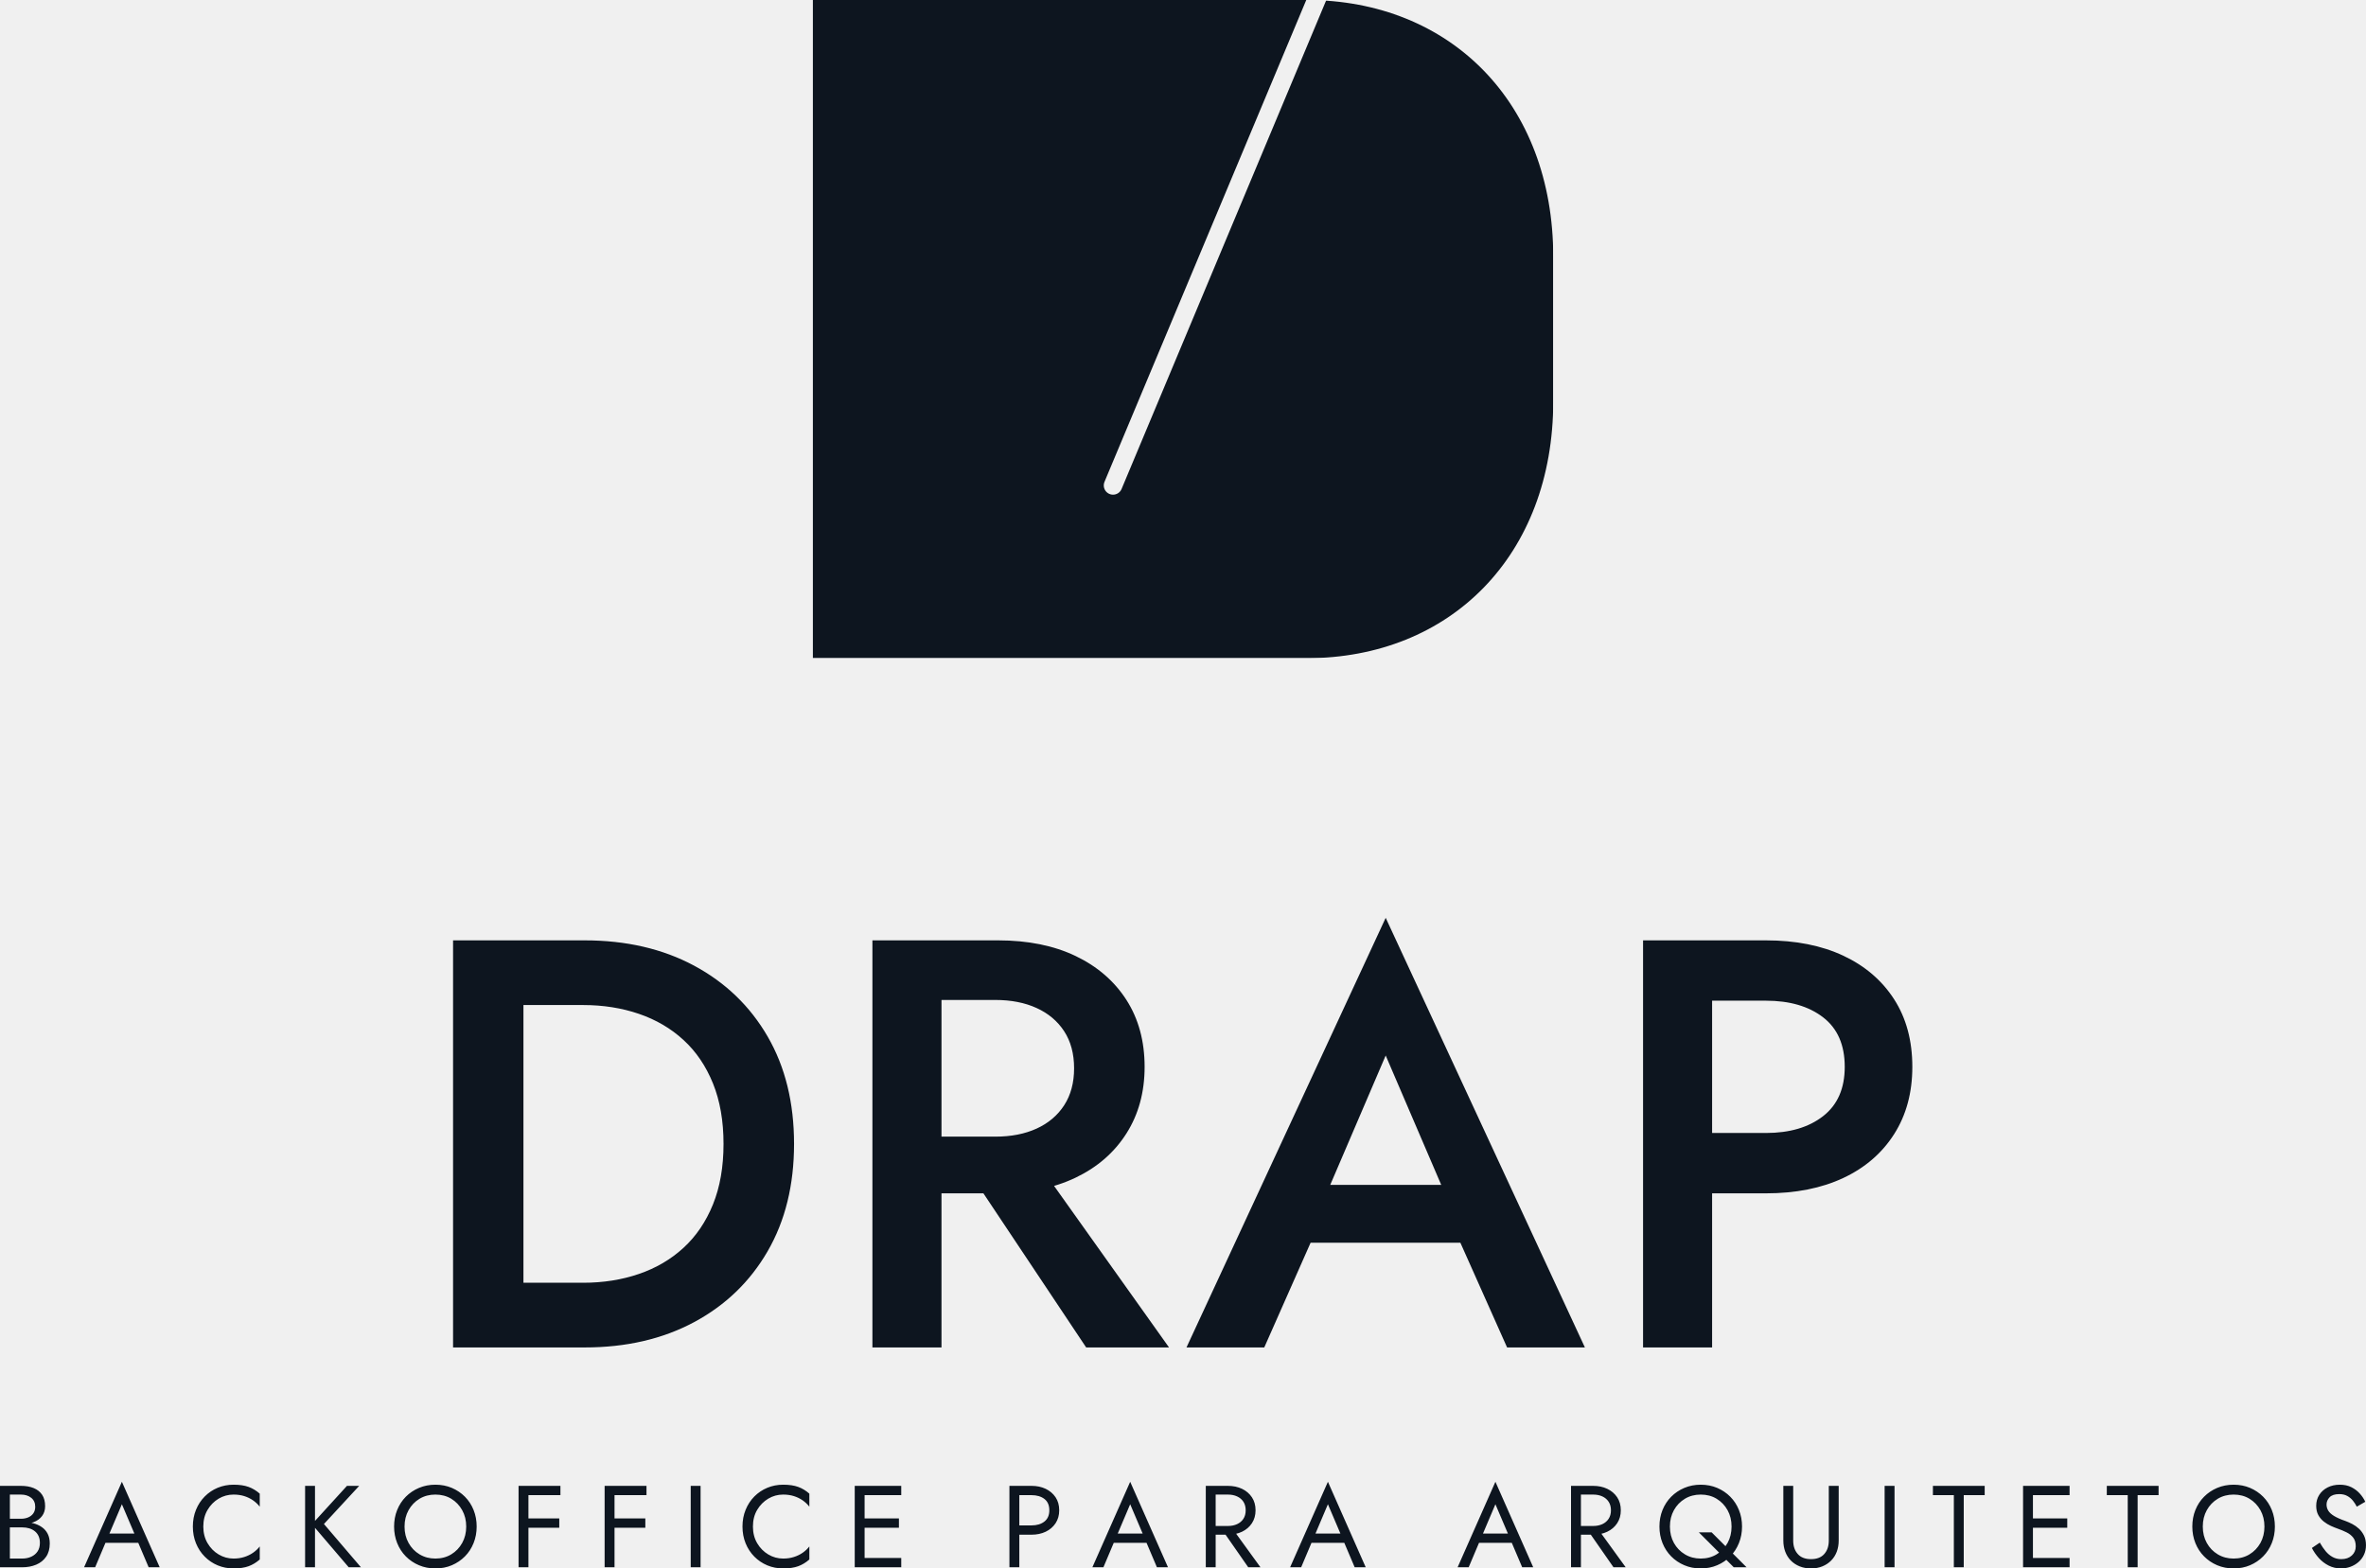
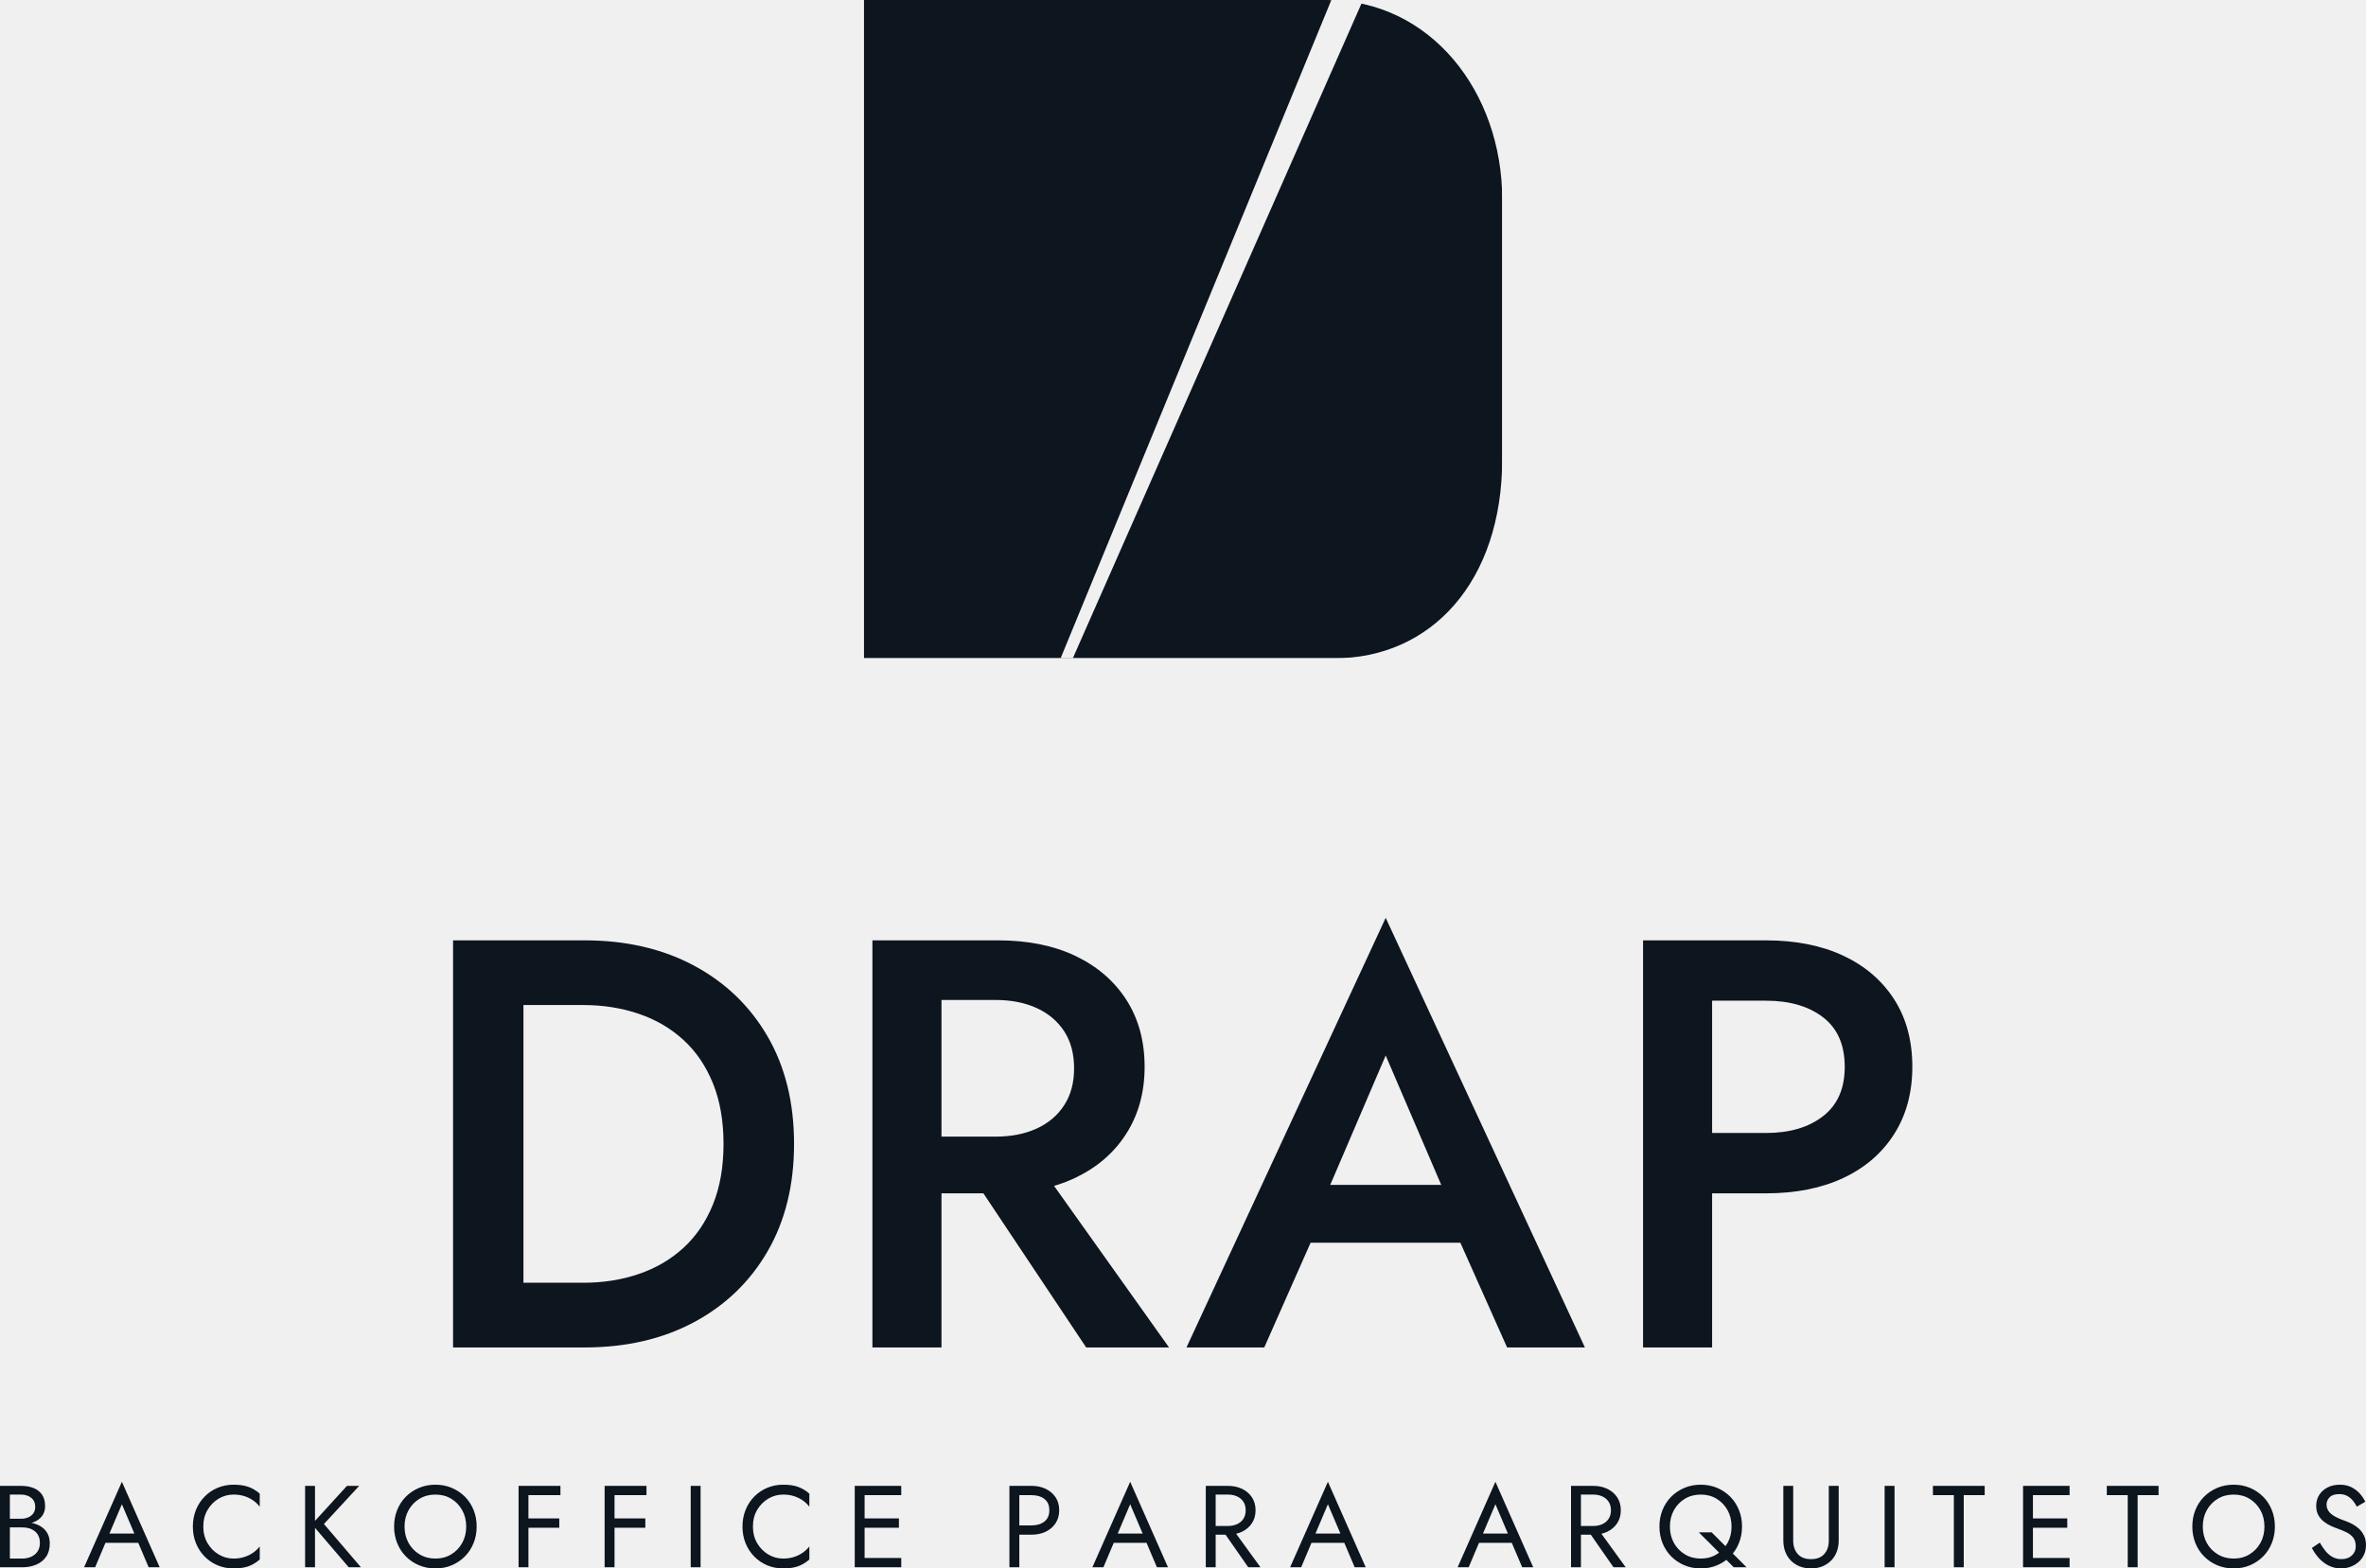
<svg xmlns="http://www.w3.org/2000/svg" viewBox="0 0 814.88 539.85" fill="#0D151F" role="img" aria-label="DRAP Backoffice para Arquitetos">
-   <g transform="translate(279.90 0.00) scale(0.7085)">
-     <mask id="m" maskUnits="userSpaceOnUse" x="0" y="0" width="360" height="320">
-       <rect width="360" height="320" fill="#fff" />
-       <path d="M249 -10L146 236" stroke="#000" stroke-width="9" stroke-linecap="round" />
+   <g transform="translate(297.51 0.00) scale(0.6871)">
+     <mask id="m" maskUnits="userSpaceOnUse" x="0" y="0" width="320" height="330">
+       <rect width="320" height="330" fill="#fff" />
+       <path d="M236 -4L252 -4L103 334L97 334Z" fill="#000" />
    </mask>
-     <path d="M0 0H240C310 0 360 50 360 125V195C360 270 310 320 240 320H0Z" mask="url(#m)" />
+     <path d="M0 0H232C284 0 320 46 320 100V230C320 292 284 330 236 330H0Z" mask="url(#m)" />
  </g>
  <g transform="translate(0 323.91)">
    <path transform="translate(140.52 0)" d="M15.52 0V140.22H39.76V0ZM60.85 140.22Q82.28 140.22 98.53 131.51Q114.78 122.79 123.87 107.07Q132.96 91.34 132.96 70.11Q132.96 48.83 123.87 33.13Q114.78 17.43 98.53 8.71Q82.28 0 60.85 0H30.2V22.28H60.34Q70.66 22.28 79.52 25.31Q88.39 28.34 94.9 34.33Q101.41 40.31 105.04 49.28Q108.67 58.24 108.67 70.11Q108.67 81.98 105.04 90.94Q101.41 99.91 94.9 105.89Q88.39 111.88 79.52 114.91Q70.66 117.94 60.34 117.94H30.2V140.22ZM189 73.37 233.57 140.22H262.11L214.54 73.37ZM159.95 0V140.22H183.74V0ZM174.12 20.53H202.27Q210.43 20.53 216.51 23.31Q222.6 26.09 226 31.32Q229.41 36.56 229.41 44.07Q229.41 51.53 226 56.79Q222.6 62.05 216.51 64.83Q210.43 67.61 202.27 67.61H174.12V87.14H203.27Q218.64 87.14 229.91 81.75Q241.18 76.37 247.44 66.5Q253.7 56.64 253.7 43.57Q253.7 30.3 247.44 20.53Q241.18 10.77 229.91 5.38Q218.64 0 203.27 0H174.12ZM300.07 104.16H374.19L369.68 84.23H304.58ZM336.73 39.66 359.06 91.69 359.51 97.55 378.54 140.22H405.34L336.73 -7.76L268.12 140.22H294.91L314.34 96.3L314.69 91.09ZM425.37 0V140.22H449.15V0ZM439.54 20.78H467.68Q479.95 20.78 487.39 26.52Q494.83 32.25 494.83 43.57Q494.83 54.74 487.39 60.54Q479.95 66.35 467.68 66.35H439.54V87.14H467.68Q483.06 87.14 494.33 81.85Q505.59 76.57 511.85 66.73Q518.11 56.89 518.11 43.57Q518.11 30.05 511.85 20.31Q505.59 10.57 494.33 5.28Q483.06 0 467.68 0H439.54Z" />
    <path transform="translate(-3.21 215.94)" d="M5.89 -14.82H10.42Q12.94 -14.82 14.8 -15.54Q16.67 -16.27 17.71 -17.67Q18.75 -19.07 18.75 -21.03Q18.75 -23.44 17.71 -24.98Q16.67 -26.52 14.8 -27.28Q12.94 -28.04 10.42 -28.04H3.21V0H10.82Q13.54 0 15.68 -0.9Q17.83 -1.8 19.09 -3.63Q20.35 -5.45 20.35 -8.21Q20.35 -10.14 19.63 -11.54Q18.91 -12.94 17.61 -13.84Q16.31 -14.74 14.58 -15.18Q12.86 -15.62 10.82 -15.62H5.89V-13.74H10.82Q12.18 -13.74 13.3 -13.4Q14.42 -13.06 15.24 -12.38Q16.07 -11.7 16.51 -10.7Q16.95 -9.7 16.95 -8.41Q16.95 -6.69 16.17 -5.49Q15.38 -4.29 14 -3.65Q12.62 -3 10.82 -3H6.61V-25.04H10.42Q12.54 -25.04 13.94 -23.94Q15.34 -22.84 15.34 -20.83Q15.34 -19.51 14.7 -18.59Q14.06 -17.67 12.94 -17.19Q11.82 -16.71 10.42 -16.71H5.89ZM37.86 -8.41H52.68L51.48 -11.62H39.06ZM45.19 -21.71 50 -10.42 50.32 -9.62 54.41 0H58.21L45.19 -29.45L32.17 0H35.98L40.14 -9.86L40.46 -10.58ZM73.23 -14.02Q73.23 -17.31 74.7 -19.77Q76.16 -22.23 78.52 -23.64Q80.89 -25.04 83.65 -25.04Q85.65 -25.04 87.32 -24.52Q88.98 -24 90.34 -23.06Q91.7 -22.11 92.67 -20.87V-25.36Q90.9 -26.92 88.82 -27.68Q86.74 -28.44 83.65 -28.44Q80.73 -28.44 78.18 -27.38Q75.64 -26.32 73.72 -24.38Q71.79 -22.44 70.71 -19.79Q69.63 -17.15 69.63 -14.02Q69.63 -10.9 70.71 -8.25Q71.79 -5.61 73.72 -3.67Q75.64 -1.72 78.18 -0.66Q80.73 0.4 83.65 0.4Q86.74 0.4 88.82 -0.36Q90.9 -1.12 92.67 -2.68V-7.17Q91.7 -5.93 90.34 -4.99Q88.98 -4.05 87.32 -3.53Q85.65 -3 83.65 -3Q80.89 -3 78.52 -4.41Q76.16 -5.81 74.7 -8.29Q73.23 -10.78 73.23 -14.02ZM108.29 -28.04V0H111.7V-28.04ZM122.71 -28.04 110.65 -14.82 123.31 0H127.52L114.78 -14.9L126.92 -28.04ZM142.54 -14.02Q142.54 -17.19 143.93 -19.67Q145.31 -22.15 147.71 -23.6Q150.12 -25.04 153.16 -25.04Q156.25 -25.04 158.63 -23.6Q161.01 -22.15 162.39 -19.67Q163.78 -17.19 163.78 -14.02Q163.78 -10.86 162.39 -8.37Q161.01 -5.89 158.63 -4.45Q156.25 -3 153.16 -3Q150.12 -3 147.71 -4.45Q145.31 -5.89 143.93 -8.37Q142.54 -10.86 142.54 -14.02ZM138.94 -14.02Q138.94 -10.98 140 -8.33Q141.06 -5.69 142.98 -3.75Q144.91 -1.8 147.51 -0.7Q150.12 0.4 153.16 0.4Q156.25 0.4 158.83 -0.7Q161.41 -1.8 163.34 -3.75Q165.26 -5.69 166.32 -8.33Q167.38 -10.98 167.38 -14.02Q167.38 -17.11 166.32 -19.73Q165.26 -22.36 163.34 -24.3Q161.41 -26.24 158.83 -27.34Q156.25 -28.44 153.16 -28.44Q150.12 -28.44 147.51 -27.34Q144.91 -26.24 142.98 -24.3Q141.06 -22.36 140 -19.73Q138.94 -17.11 138.94 -14.02ZM183.69 -24.84H196.23V-28.04H183.69ZM183.69 -13.62H195.83V-16.83H183.69ZM181.81 -28.04V0H185.21V-28.04ZM213.33 -24.84H225.87V-28.04H213.33ZM213.33 -13.62H225.47V-16.83H213.33ZM211.45 -28.04V0H214.86V-28.04ZM241.1 -28.04V0H244.5V-28.04ZM262.53 -14.02Q262.53 -17.31 263.99 -19.77Q265.46 -22.23 267.82 -23.64Q270.18 -25.04 272.95 -25.04Q274.95 -25.04 276.61 -24.52Q278.28 -24 279.64 -23.06Q281 -22.11 281.96 -20.87V-25.36Q280.2 -26.92 278.12 -27.68Q276.03 -28.44 272.95 -28.44Q270.02 -28.44 267.48 -27.38Q264.94 -26.32 263.01 -24.38Q261.09 -22.44 260.01 -19.79Q258.93 -17.15 258.93 -14.02Q258.93 -10.9 260.01 -8.25Q261.09 -5.61 263.01 -3.67Q264.94 -1.72 267.48 -0.66Q270.02 0.4 272.95 0.4Q276.03 0.4 278.12 -0.36Q280.2 -1.12 281.96 -2.68V-7.17Q281 -5.93 279.64 -4.99Q278.28 -4.05 276.61 -3.53Q274.95 -3 272.95 -3Q270.18 -3 267.82 -4.41Q265.46 -5.81 263.99 -8.29Q262.53 -10.78 262.53 -14.02ZM299.47 0H313.61V-3.21H299.47ZM299.47 -24.84H313.61V-28.04H299.47ZM299.47 -13.62H312.81V-16.83H299.47ZM297.59 -28.04V0H300.99V-28.04ZM350.87 -28.04V0H354.28V-28.04ZM352.75 -24.84H358.48Q361.21 -24.84 362.91 -23.54Q364.61 -22.23 364.61 -19.63Q364.61 -17.07 362.91 -15.74Q361.21 -14.42 358.48 -14.42H352.75V-11.22H358.48Q361.21 -11.22 363.35 -12.24Q365.49 -13.26 366.76 -15.16Q368.02 -17.07 368.02 -19.63Q368.02 -22.23 366.76 -24.12Q365.49 -26 363.35 -27.02Q361.21 -28.04 358.48 -28.04H352.75ZM385.12 -8.41H399.95L398.75 -11.62H386.33ZM392.46 -21.71 397.26 -10.42 397.58 -9.62 401.67 0H405.48L392.46 -29.45L379.44 0H383.24L387.41 -9.86L387.73 -10.58ZM423.5 -13.82 433.12 0H437.33L427.31 -13.82ZM418.5 -28.04V0H421.9V-28.04ZM420.38 -25.04H426.11Q427.91 -25.04 429.29 -24.4Q430.68 -23.76 431.46 -22.56Q432.24 -21.35 432.24 -19.63Q432.24 -17.91 431.46 -16.71Q430.68 -15.5 429.29 -14.86Q427.91 -14.22 426.11 -14.22H420.38V-11.22H426.11Q428.83 -11.22 430.98 -12.24Q433.12 -13.26 434.38 -15.16Q435.64 -17.07 435.64 -19.63Q435.64 -22.23 434.38 -24.12Q433.12 -26 430.98 -27.02Q428.83 -28.04 426.11 -28.04H420.38ZM453.23 -8.41H468.05L466.85 -11.62H454.43ZM460.56 -21.71 465.37 -10.42 465.69 -9.62 469.78 0H473.58L460.56 -29.45L447.54 0H451.35L455.51 -9.86L455.84 -10.58ZM510.92 -8.41H525.74L524.54 -11.62H512.12ZM518.25 -21.71 523.06 -10.42 523.38 -9.62 527.47 0H531.27L518.25 -29.45L505.23 0H509.04L513.21 -9.86L513.53 -10.58ZM549.3 -13.82 558.92 0H563.12L553.11 -13.82ZM544.29 -28.04V0H547.7V-28.04ZM546.18 -25.04H551.91Q553.71 -25.04 555.09 -24.4Q556.47 -23.76 557.25 -22.56Q558.04 -21.35 558.04 -19.63Q558.04 -17.91 557.25 -16.71Q556.47 -15.5 555.09 -14.86Q553.71 -14.22 551.91 -14.22H546.18V-11.22H551.91Q554.63 -11.22 556.77 -12.24Q558.92 -13.26 560.18 -15.16Q561.44 -17.07 561.44 -19.63Q561.44 -22.23 560.18 -24.12Q558.92 -26 556.77 -27.02Q554.63 -28.04 551.91 -28.04H546.18ZM578.35 -14.02Q578.35 -17.19 579.73 -19.67Q581.11 -22.15 583.52 -23.6Q585.92 -25.04 588.96 -25.04Q592.05 -25.04 594.43 -23.6Q596.82 -22.15 598.2 -19.67Q599.58 -17.19 599.58 -14.02Q599.58 -10.86 598.2 -8.37Q596.82 -5.89 594.43 -4.45Q592.05 -3 588.96 -3Q585.92 -3 583.52 -4.45Q581.11 -5.89 579.73 -8.37Q578.35 -10.86 578.35 -14.02ZM574.74 -14.02Q574.74 -10.98 575.8 -8.33Q576.87 -5.69 578.79 -3.75Q580.71 -1.8 583.32 -0.7Q585.92 0.4 588.96 0.4Q592.05 0.4 594.63 -0.7Q597.22 -1.8 599.14 -3.75Q601.06 -5.69 602.12 -8.33Q603.19 -10.98 603.19 -14.02Q603.19 -17.11 602.12 -19.73Q601.06 -22.36 599.14 -24.3Q597.22 -26.24 594.63 -27.34Q592.05 -28.44 588.96 -28.44Q585.92 -28.44 583.32 -27.34Q580.71 -26.24 578.79 -24.3Q576.87 -22.36 575.8 -19.73Q574.74 -17.11 574.74 -14.02ZM588.32 -12.02 600.34 0H604.75L592.73 -12.02ZM617.41 -28.04V-9.21Q617.41 -7.13 618.07 -5.37Q618.73 -3.61 619.99 -2.32Q621.25 -1.04 623.02 -0.32Q624.78 0.4 626.94 0.4Q629.11 0.4 630.87 -0.32Q632.63 -1.04 633.89 -2.32Q635.16 -3.61 635.82 -5.37Q636.48 -7.13 636.48 -9.21V-28.04H633.07V-9.21Q633.07 -6.33 631.51 -4.57Q629.95 -2.8 626.94 -2.8Q623.94 -2.8 622.38 -4.57Q620.81 -6.33 620.81 -9.21V-28.04ZM652.3 -28.04V0H655.71V-28.04ZM668.93 -24.84H676.14V0H679.55V-24.84H686.76V-28.04H668.93ZM701.86 0H716V-3.21H701.86ZM701.86 -24.84H716V-28.04H701.86ZM701.86 -13.62H715.2V-16.83H701.86ZM699.98 -28.04V0H703.38V-28.04ZM728.82 -24.84H736.03V0H739.44V-24.84H746.65V-28.04H728.82ZM761.88 -14.02Q761.88 -17.19 763.26 -19.67Q764.64 -22.15 767.04 -23.6Q769.45 -25.04 772.49 -25.04Q775.58 -25.04 777.96 -23.6Q780.34 -22.15 781.73 -19.67Q783.11 -17.19 783.11 -14.02Q783.11 -10.86 781.73 -8.37Q780.34 -5.89 777.96 -4.45Q775.58 -3 772.49 -3Q769.45 -3 767.04 -4.45Q764.64 -5.89 763.26 -8.37Q761.88 -10.86 761.88 -14.02ZM758.27 -14.02Q758.27 -10.98 759.33 -8.33Q760.39 -5.69 762.32 -3.75Q764.24 -1.8 766.84 -0.7Q769.45 0.4 772.49 0.4Q775.58 0.4 778.16 -0.7Q780.74 -1.8 782.67 -3.75Q784.59 -5.69 785.65 -8.33Q786.71 -10.98 786.71 -14.02Q786.71 -17.11 785.65 -19.73Q784.59 -22.36 782.67 -24.3Q780.74 -26.24 778.16 -27.34Q775.58 -28.44 772.49 -28.44Q769.45 -28.44 766.84 -27.34Q764.24 -26.24 762.32 -24.3Q760.39 -22.36 759.33 -19.73Q758.27 -17.11 758.27 -14.02ZM802.18 -8.49 799.45 -6.65Q800.38 -4.81 801.84 -3.18Q803.3 -1.56 805.24 -0.58Q807.19 0.4 809.47 0.4Q811.15 0.4 812.7 -0.16Q814.24 -0.72 815.46 -1.76Q816.68 -2.8 817.38 -4.29Q818.08 -5.77 818.08 -7.61Q818.08 -9.53 817.4 -10.92Q816.72 -12.3 815.66 -13.28Q814.6 -14.26 813.36 -14.9Q812.11 -15.54 810.99 -15.95Q808.55 -16.79 807.13 -17.65Q805.7 -18.51 805.1 -19.49Q804.5 -20.47 804.5 -21.63Q804.5 -23 805.54 -24.1Q806.59 -25.2 808.87 -25.2Q810.51 -25.2 811.65 -24.56Q812.8 -23.92 813.6 -22.92Q814.4 -21.91 814.92 -20.87L817.84 -22.56Q817.16 -24.04 815.96 -25.38Q814.76 -26.72 813.06 -27.58Q811.35 -28.44 809.07 -28.44Q806.71 -28.44 804.86 -27.5Q803.02 -26.56 801.98 -24.92Q800.94 -23.28 800.94 -21.19Q800.94 -19.27 801.68 -17.95Q802.42 -16.63 803.58 -15.72Q804.74 -14.82 806.02 -14.24Q807.31 -13.66 808.35 -13.3Q809.95 -12.74 811.37 -12.04Q812.8 -11.34 813.68 -10.22Q814.56 -9.09 814.56 -7.21Q814.56 -5.29 813.2 -4.05Q811.83 -2.8 809.59 -2.8Q807.91 -2.8 806.59 -3.53Q805.26 -4.25 804.2 -5.53Q803.14 -6.81 802.18 -8.49Z" />
  </g>
</svg>
